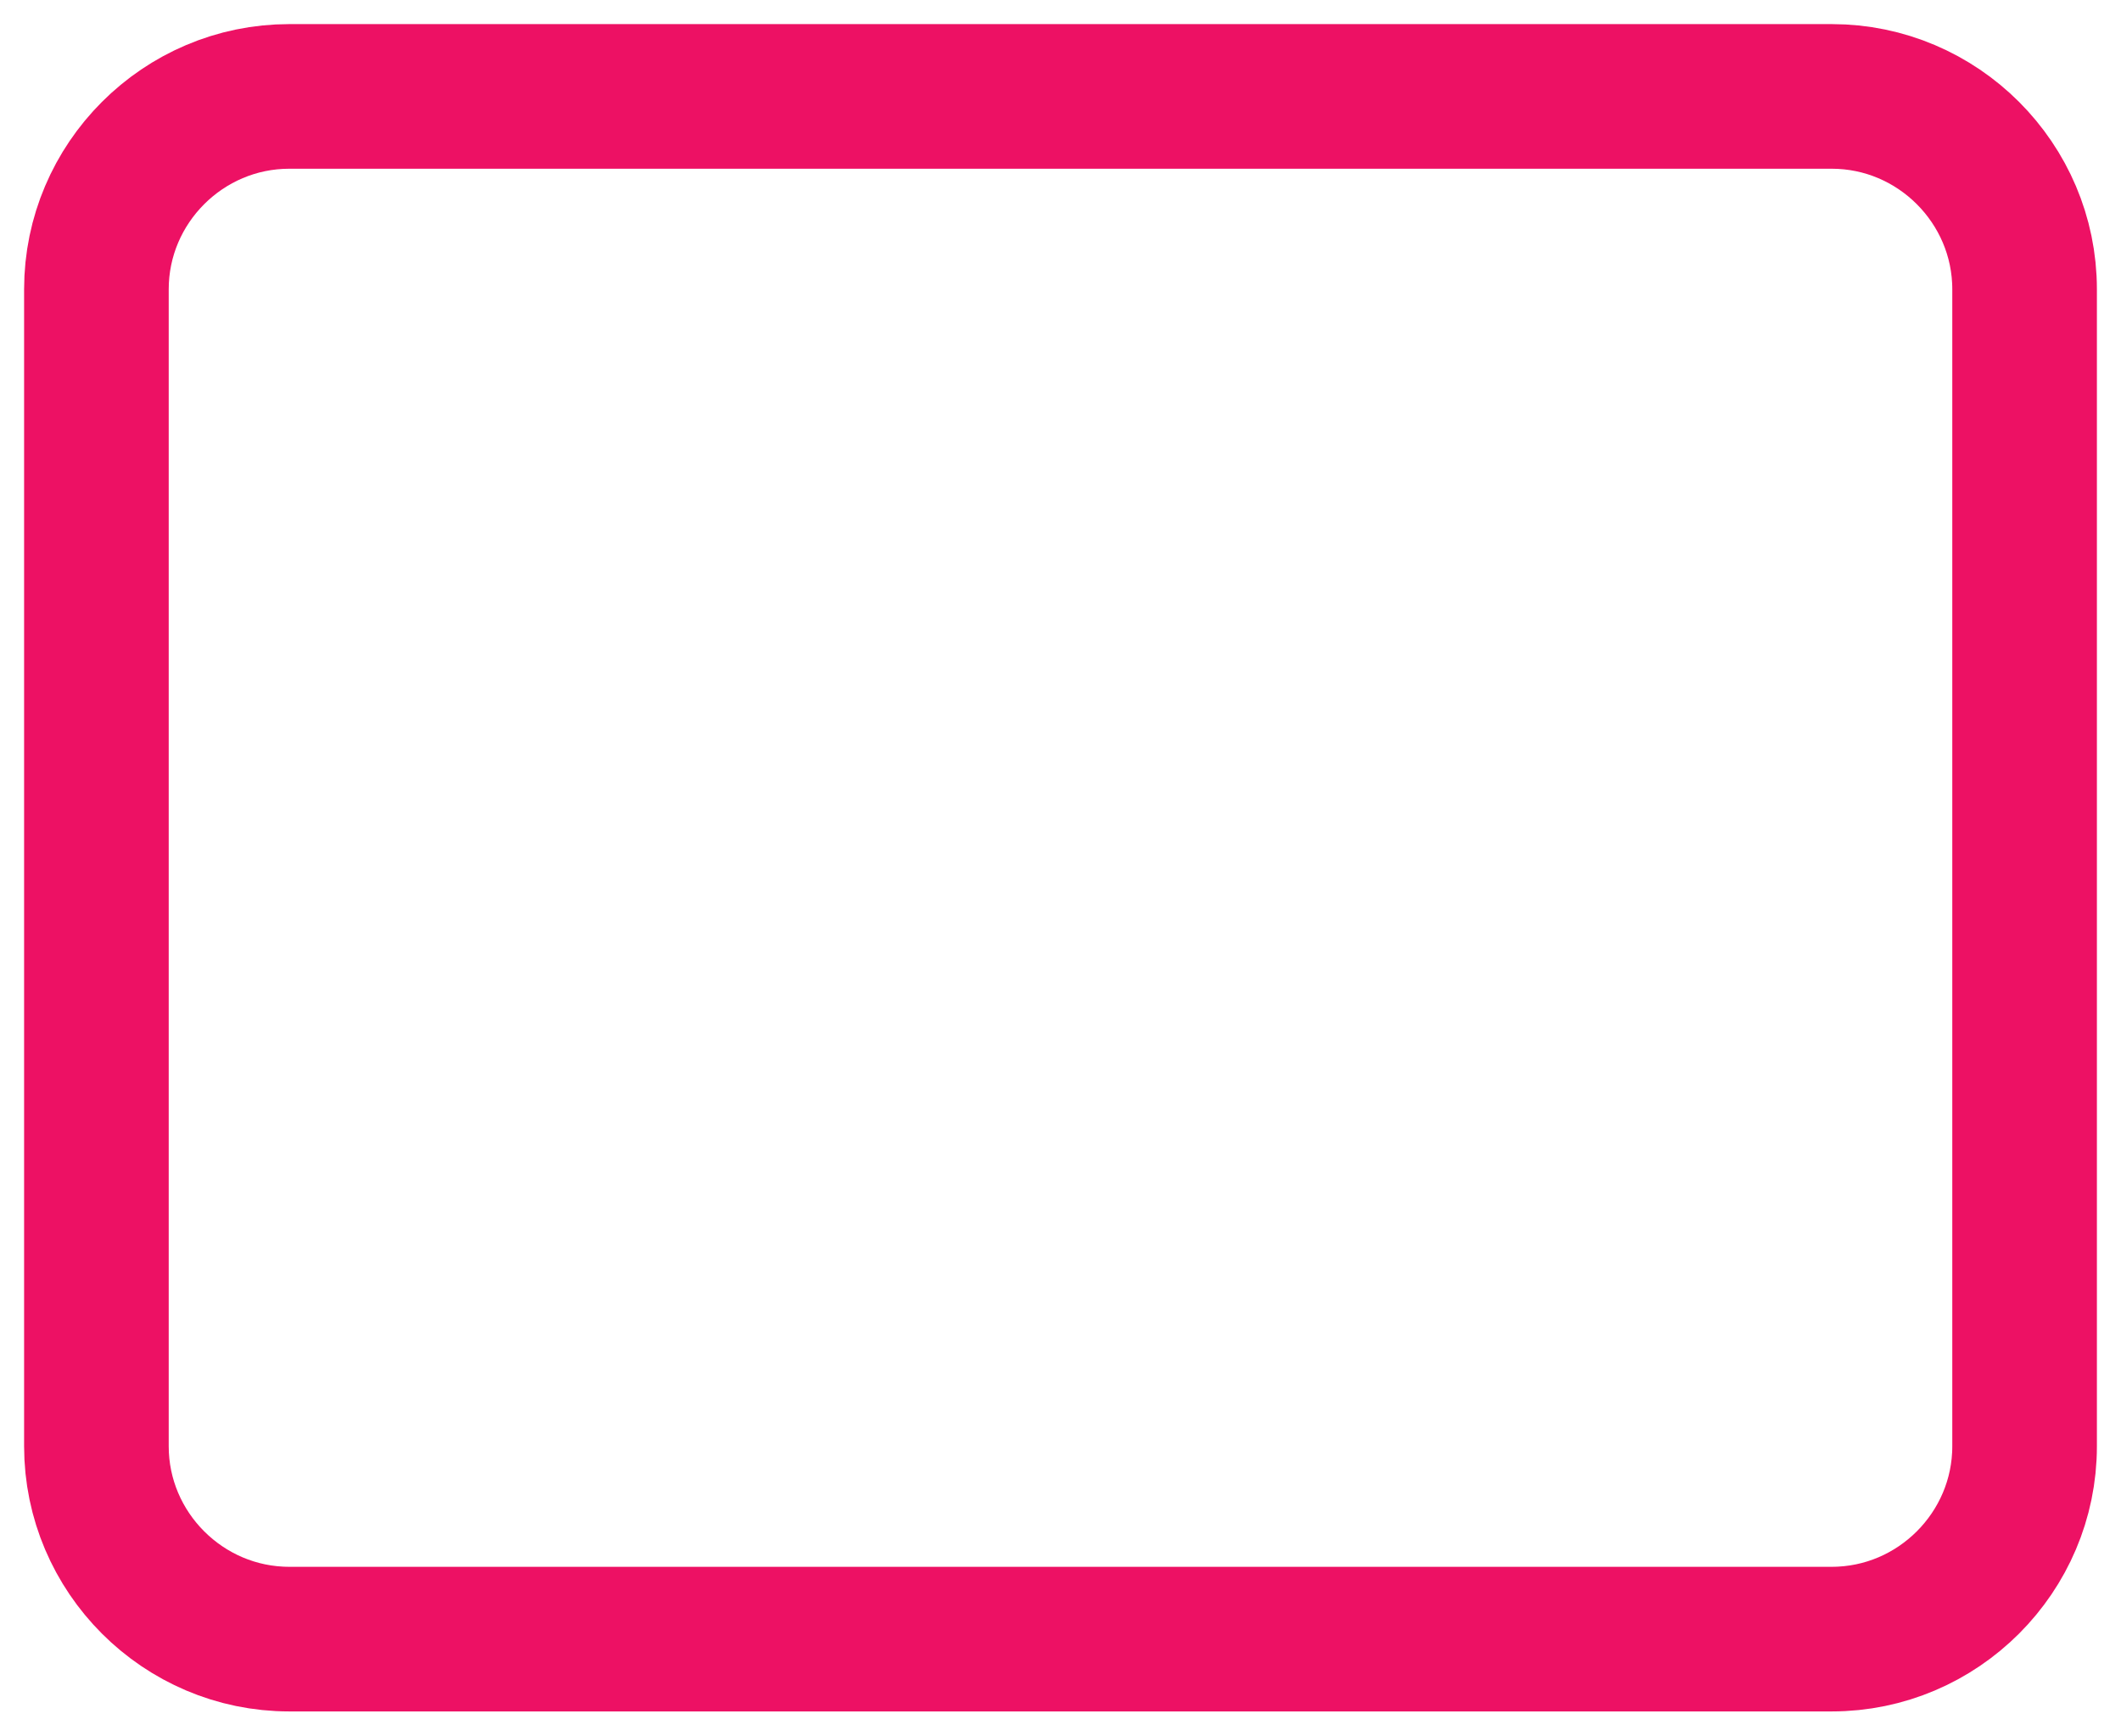
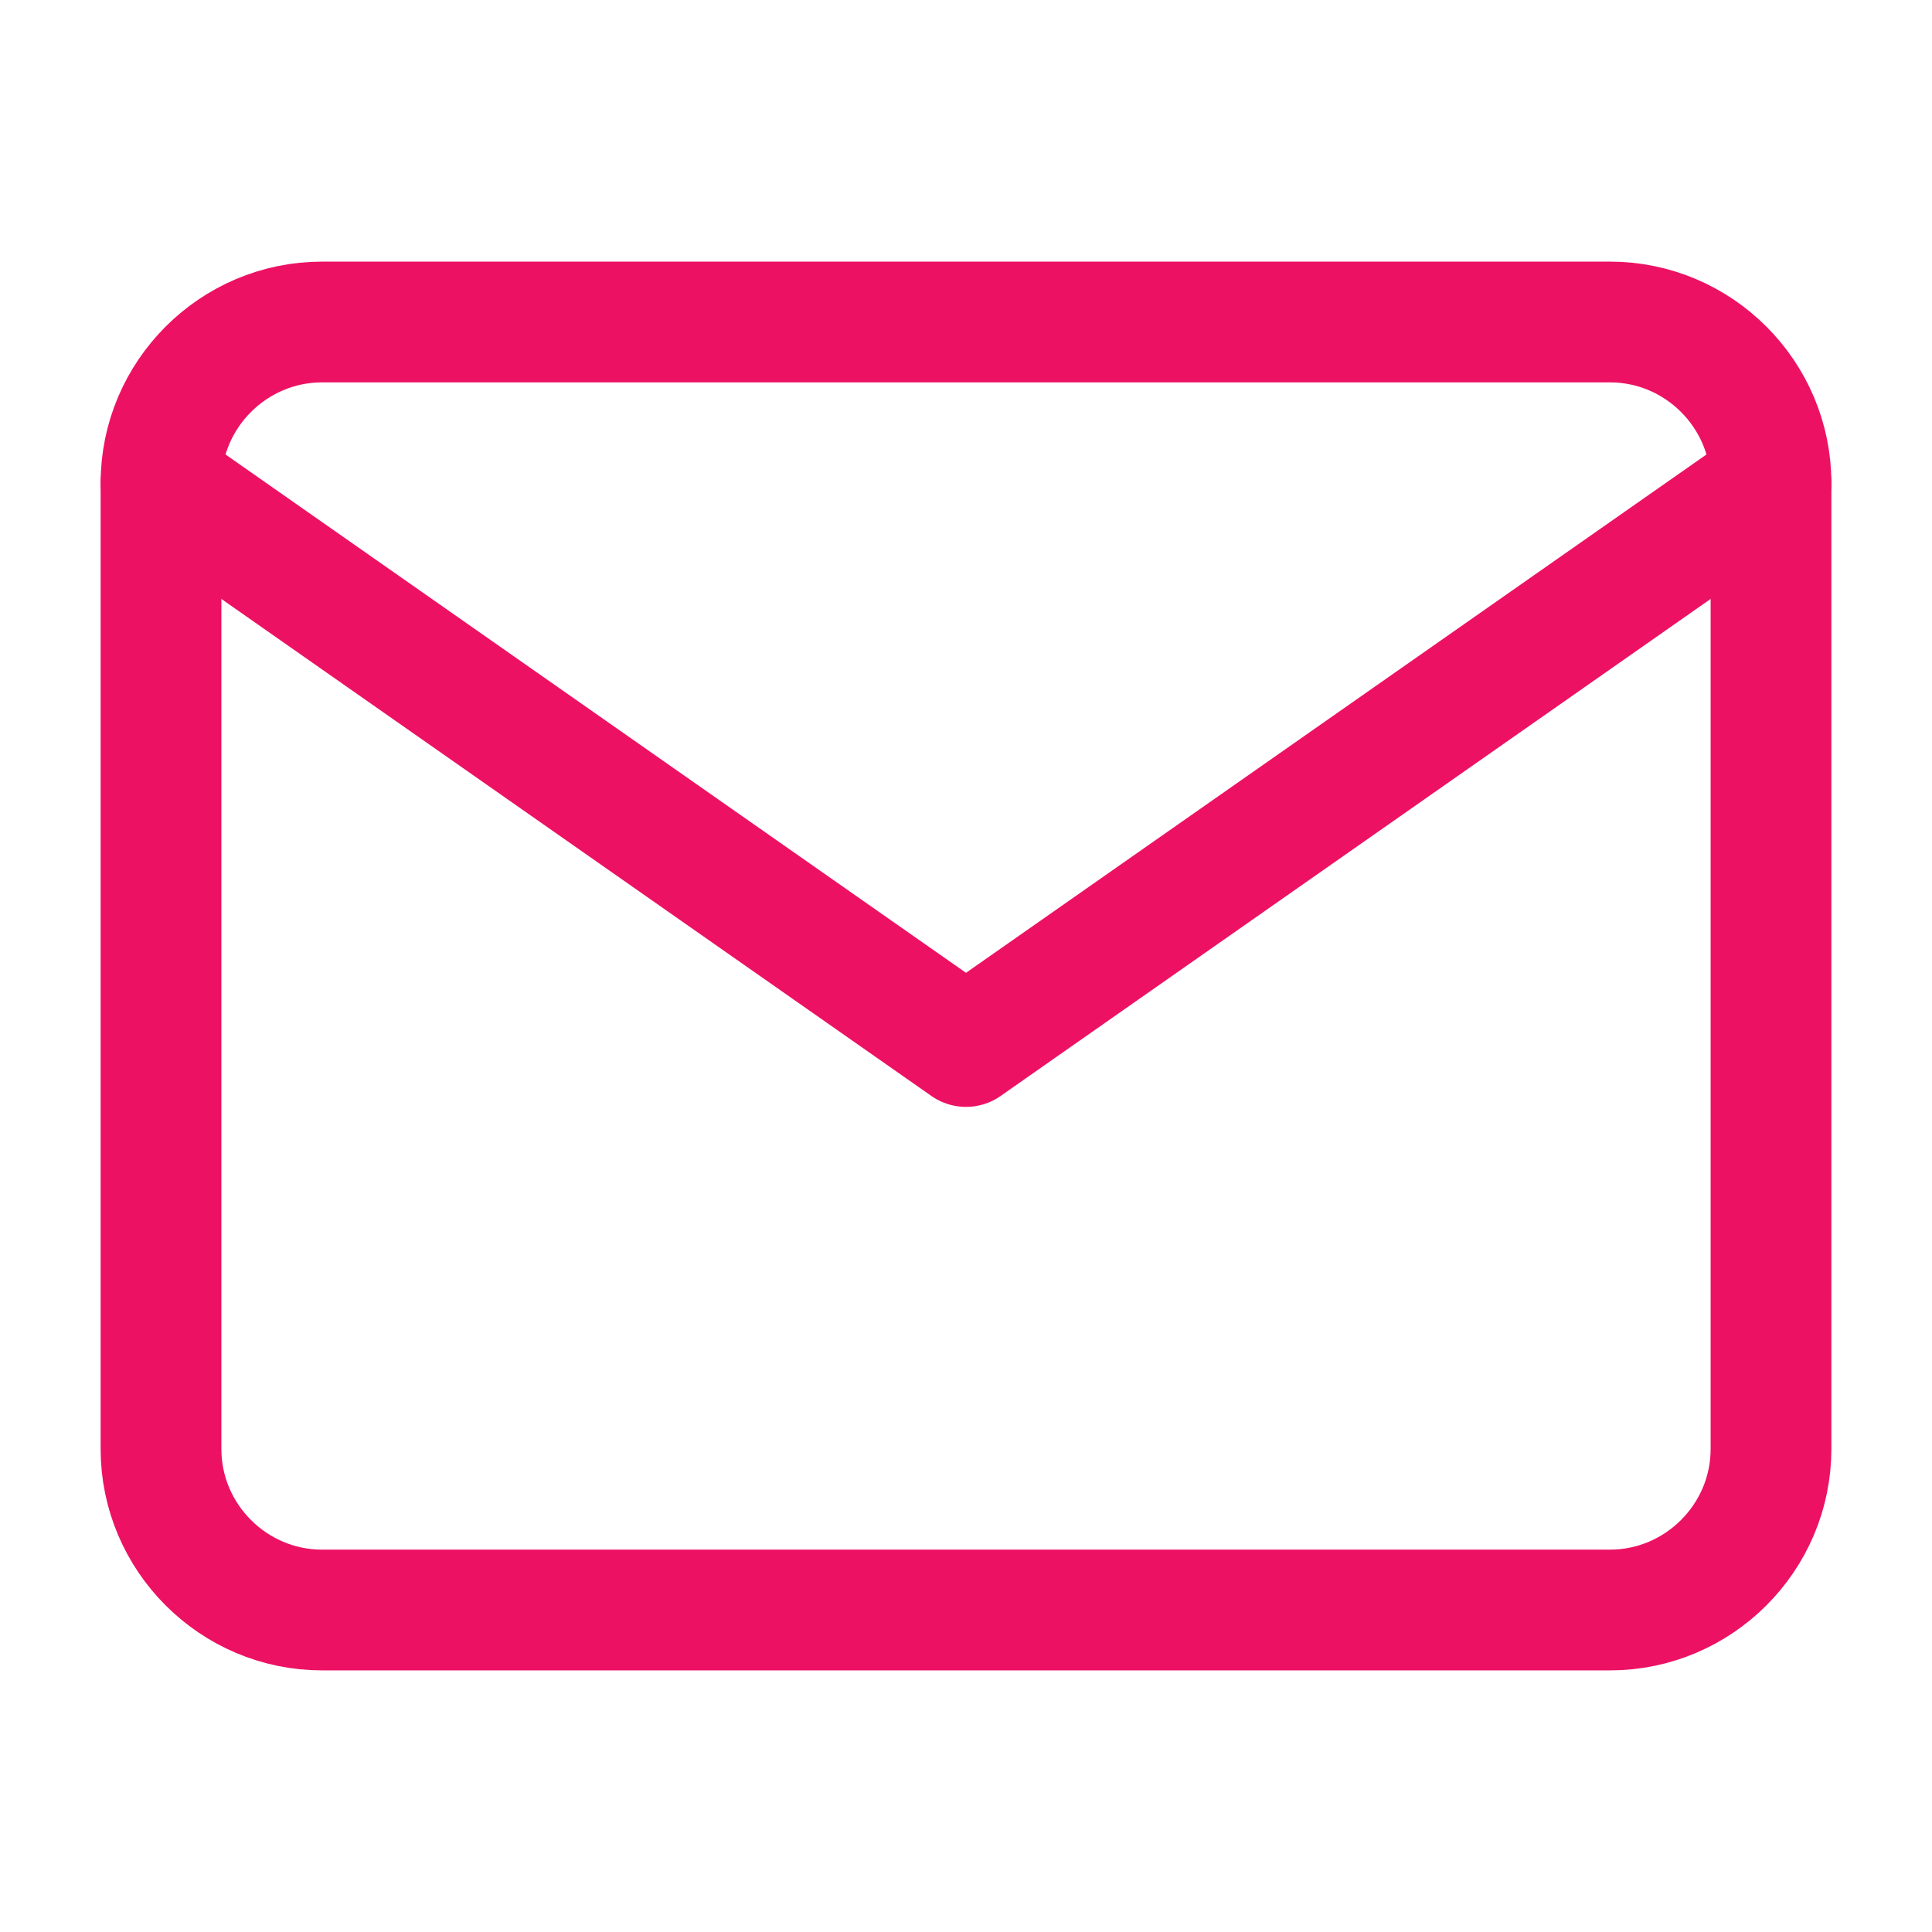
- <svg xmlns="http://www.w3.org/2000/svg" width="22" height="18" viewBox="0 0 22 18" fill="none">
-   <path d="M3 1H19C20.1 1 21 1.9 21 3V15C21 16.1 20.1 17 19 17H3C1.9 17 1 16.1 1 15V3C1 1.9 1.9 1 3 1Z" stroke="#ED1164" stroke-width="1.5" stroke-linecap="round" stroke-linejoin="round" />
+ <svg xmlns="http://www.w3.org/2000/svg" width="24" height="24" viewBox="0 0 24 24" fill="none">
+   <path d="M4 4H20C21.1 4 22 4.9 22 6V18C22 19.1 21.1 20 20 20H4C2.9 20 2 19.1 2 18V6C2 4.9 2.9 4 4 4Z" stroke="#ED1164" stroke-width="1.5" stroke-linecap="round" stroke-linejoin="round" />
+   <path d="M22 6L12 13L2 6" stroke="#ED1164" stroke-width="1.5" stroke-linecap="round" stroke-linejoin="round" />
</svg>
